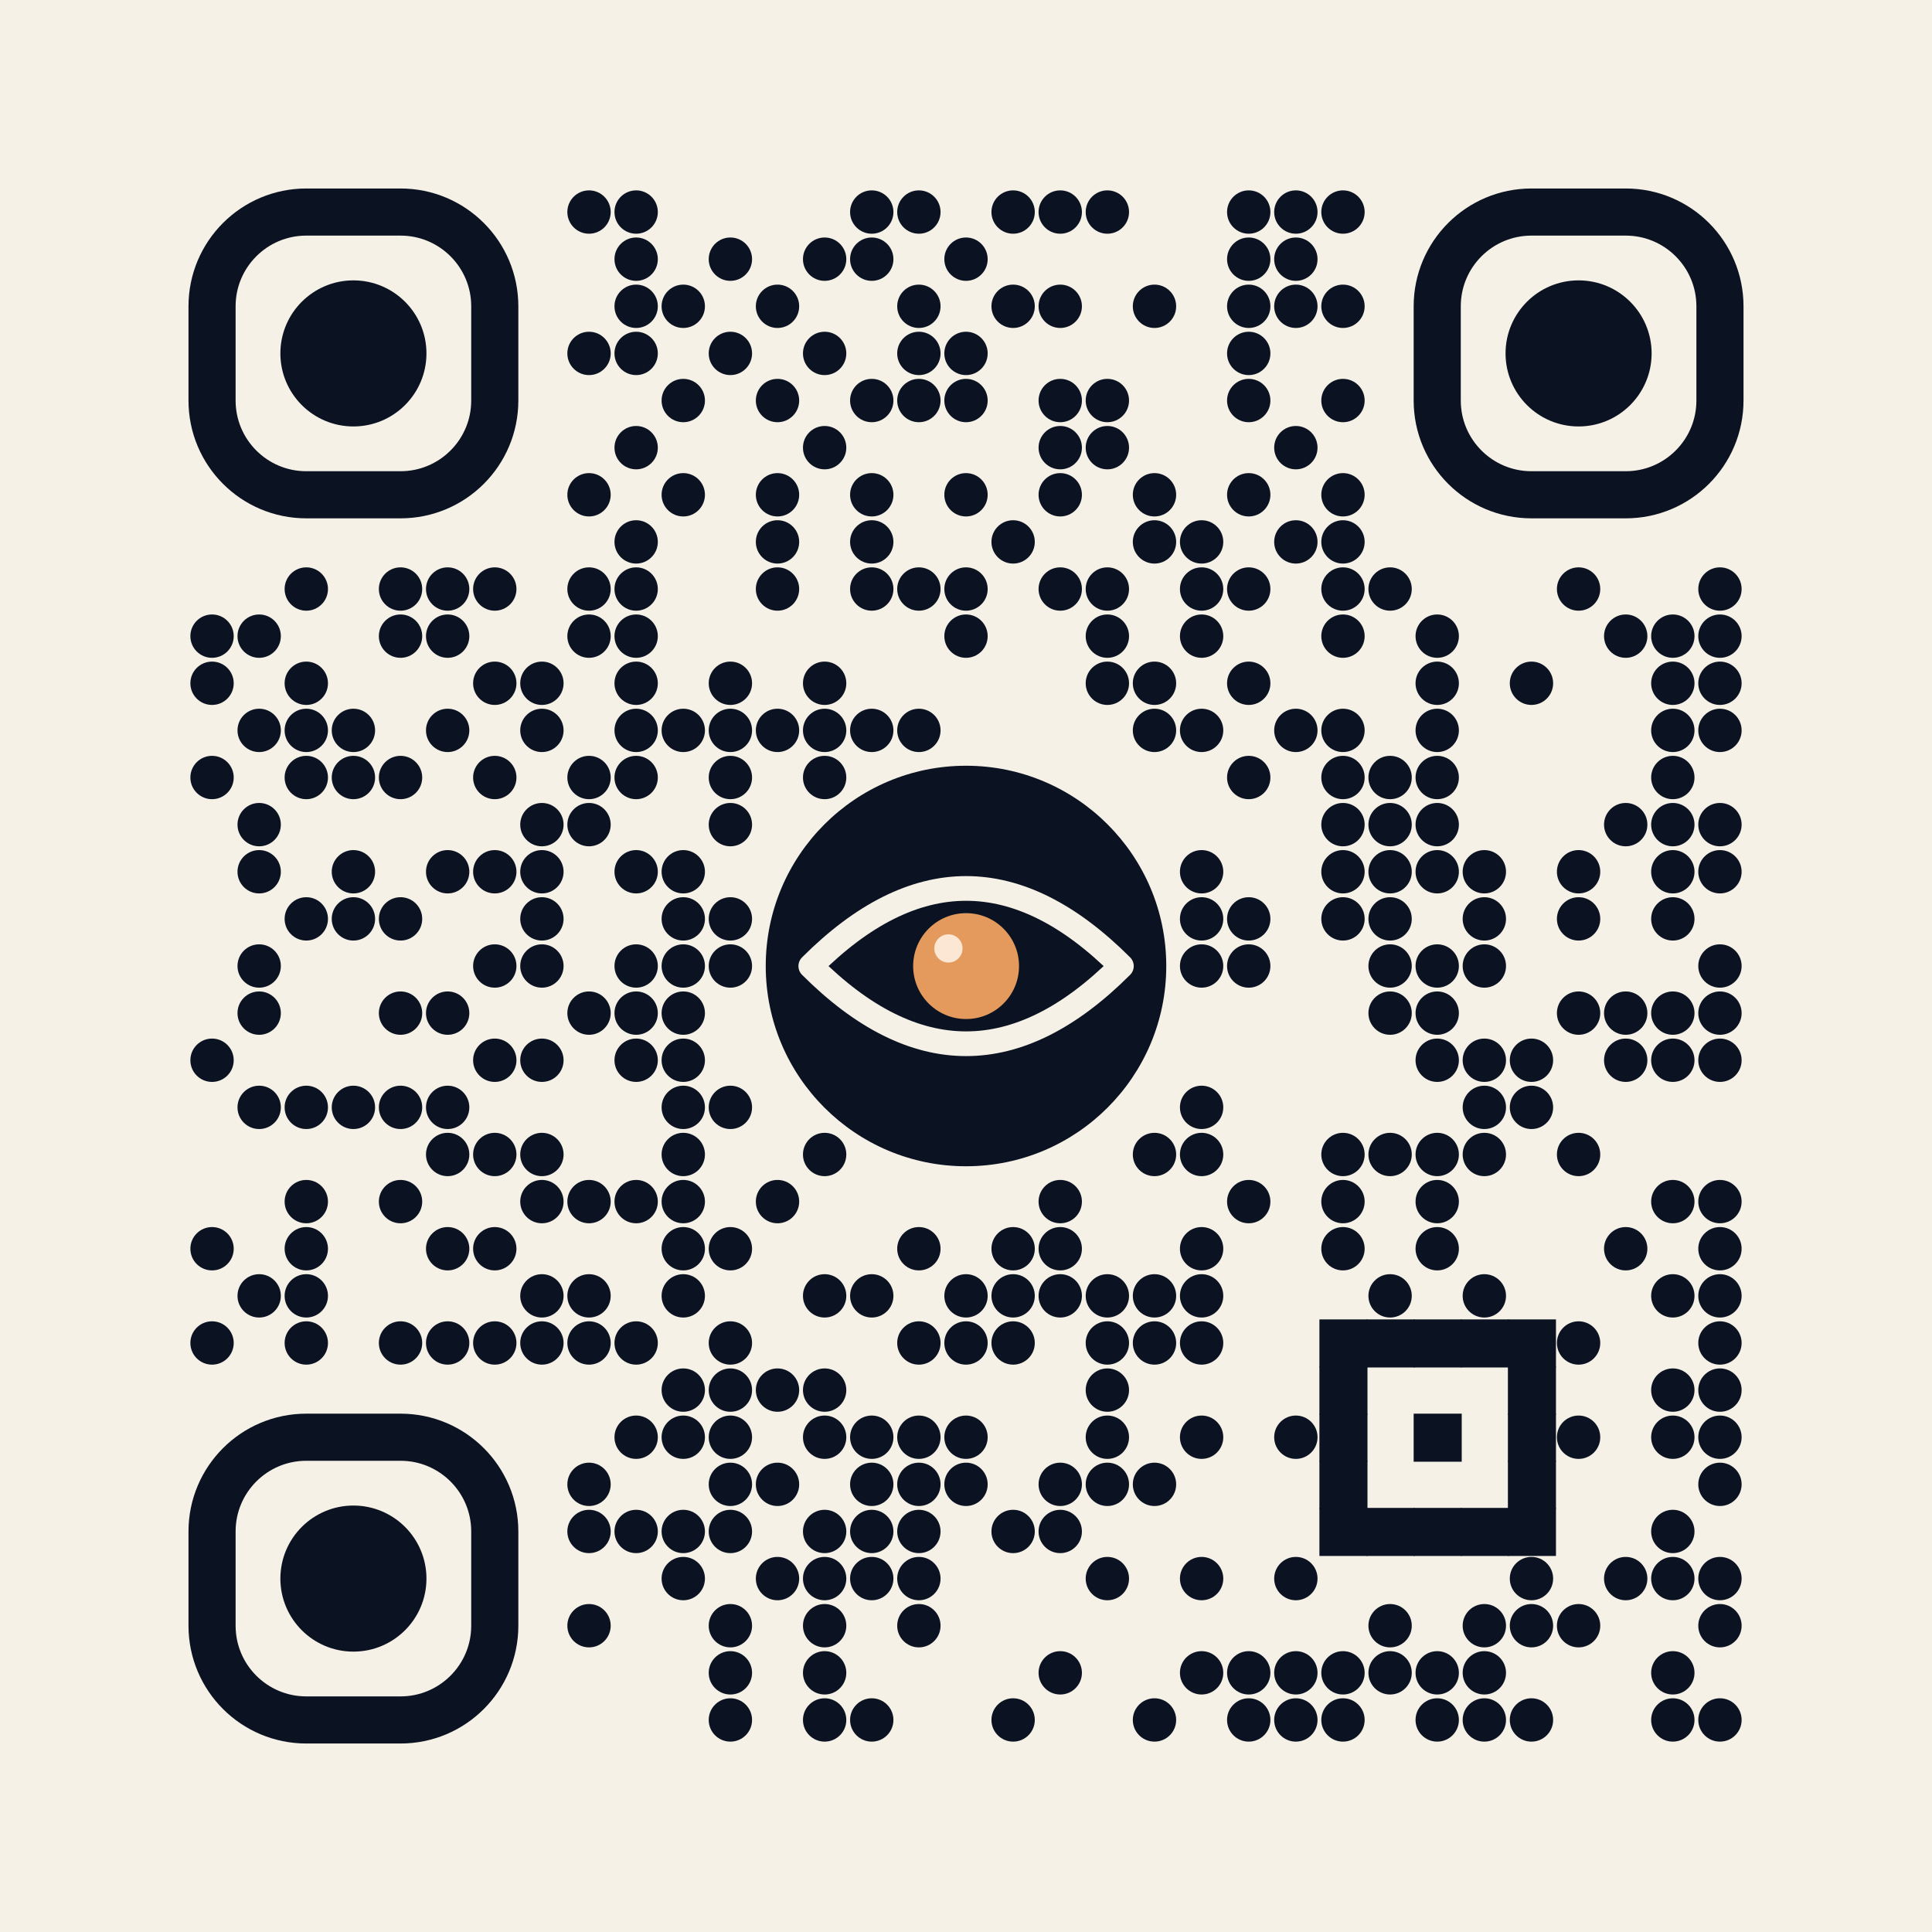
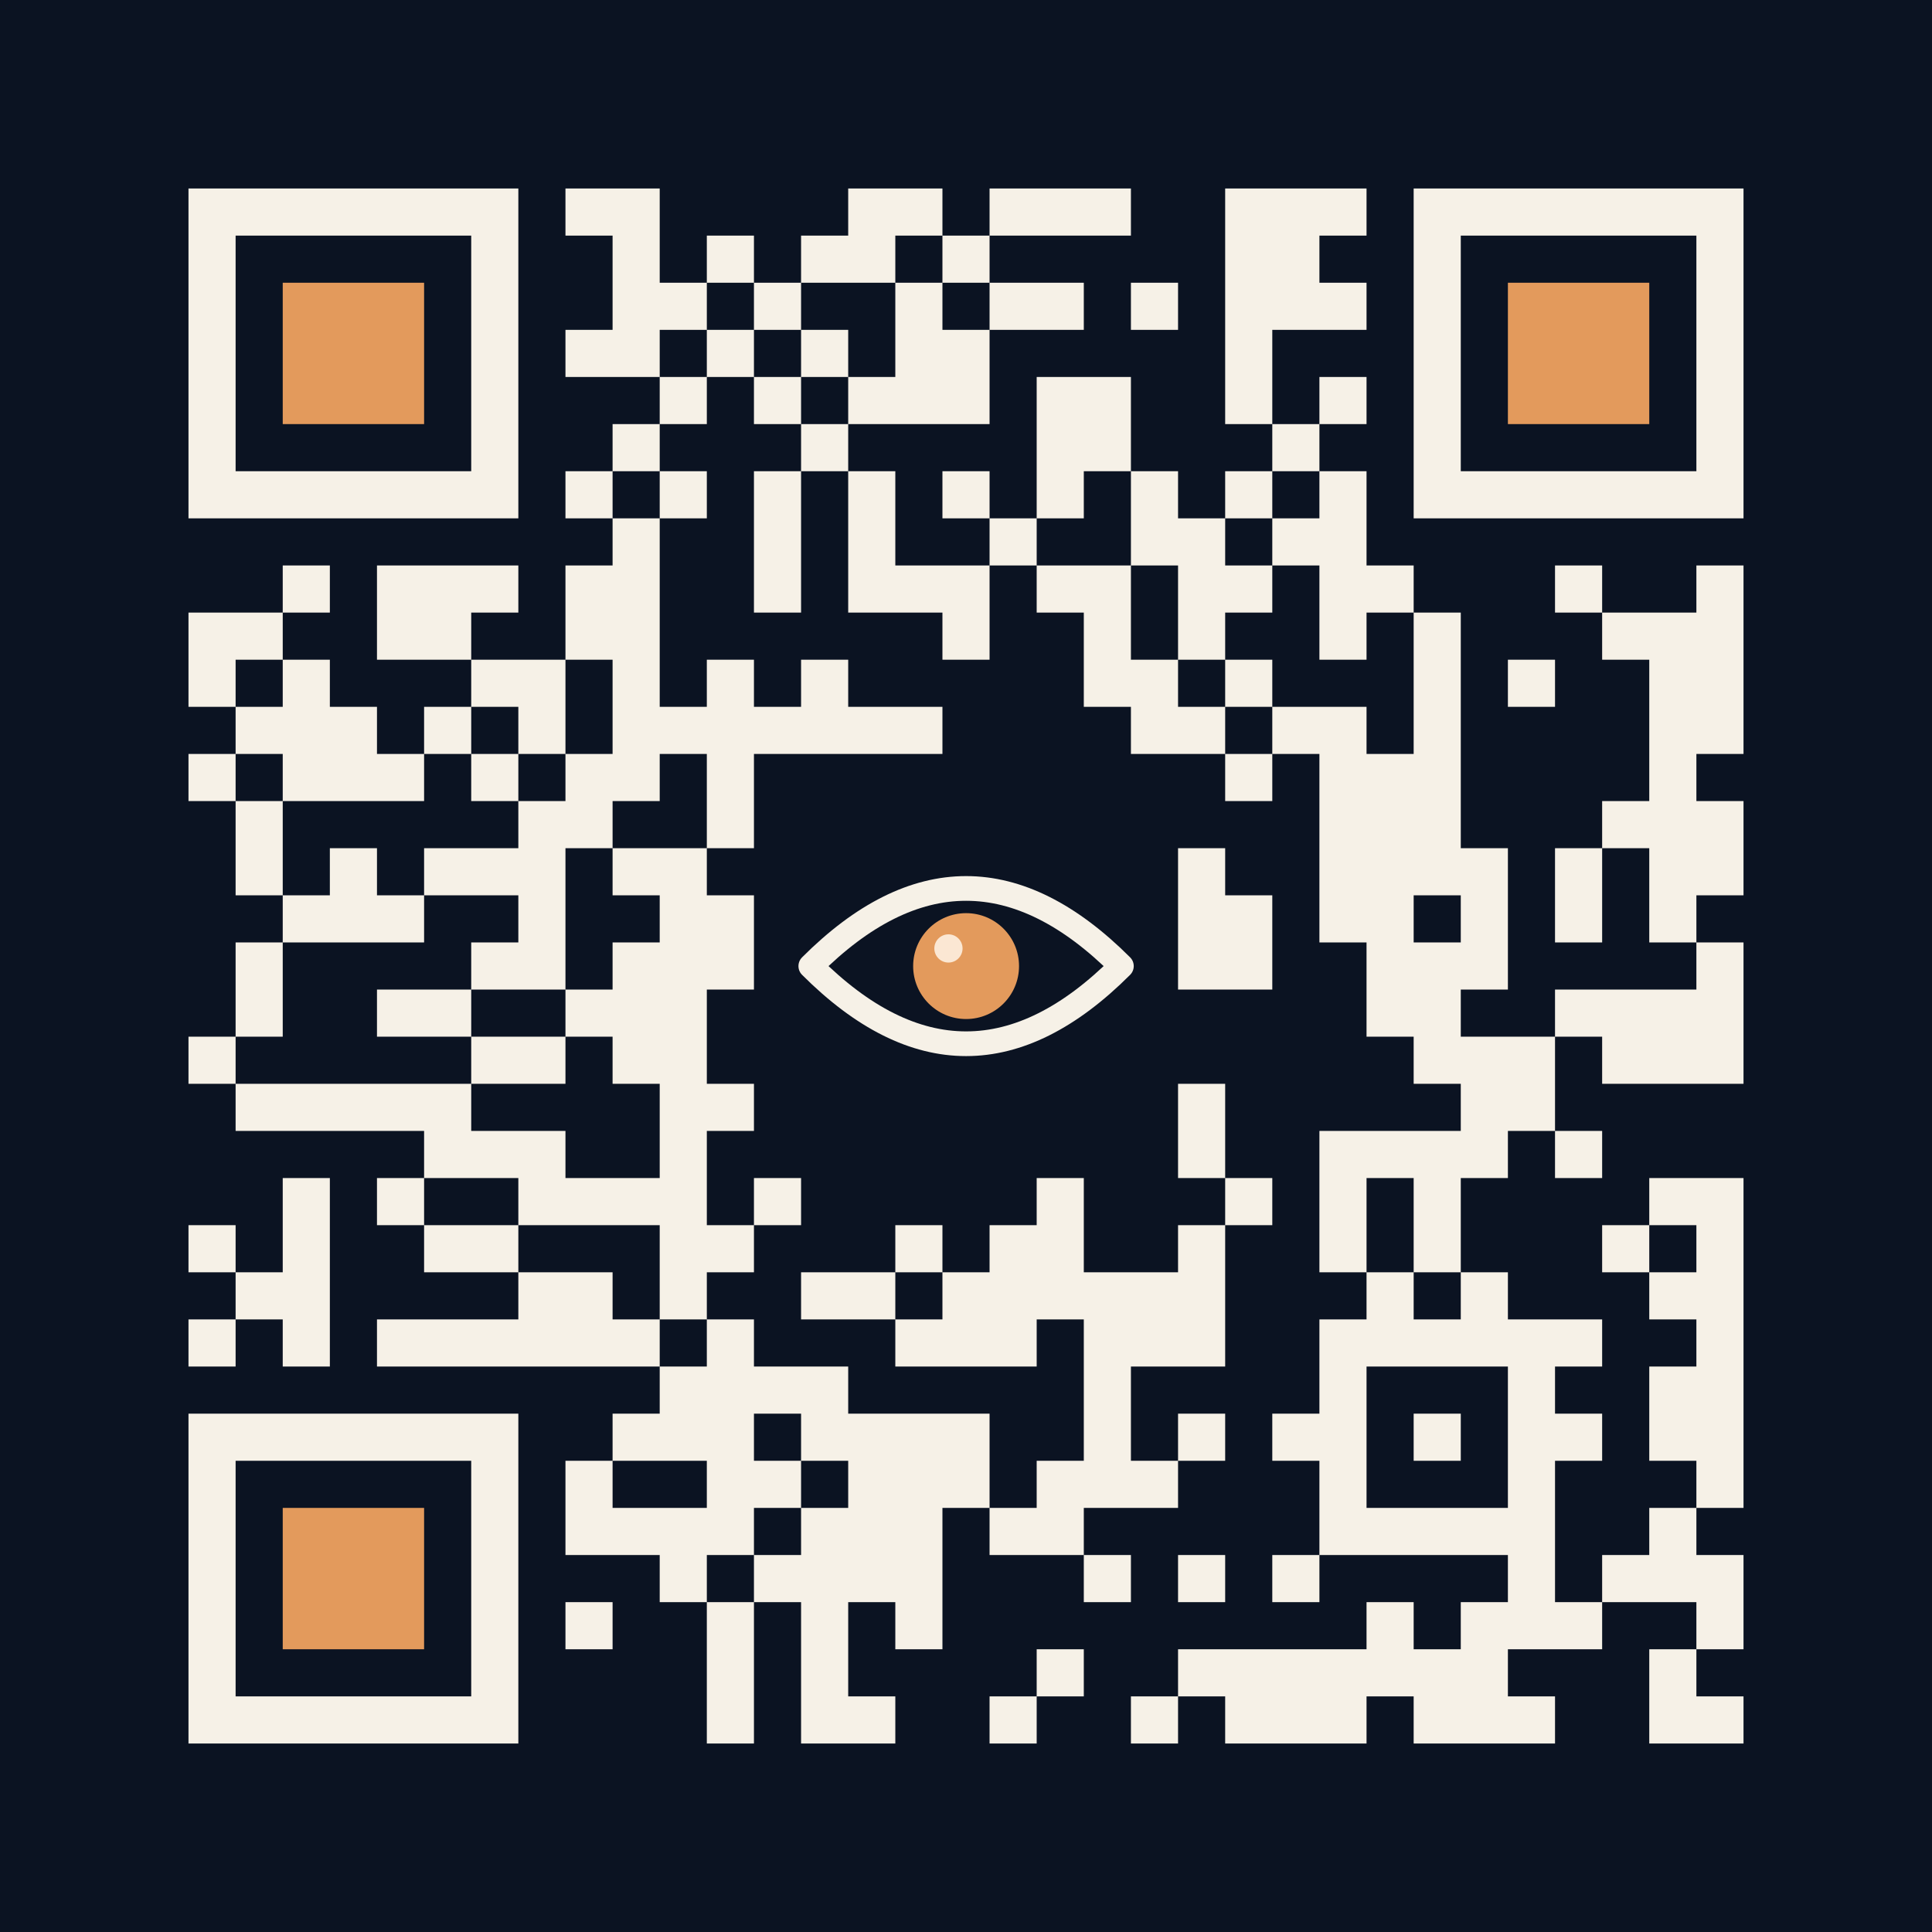
<svg xmlns="http://www.w3.org/2000/svg" viewBox="0 0 41 41" shape-rendering="geometricPrecision">
-   <rect width="41" height="41" fill="#f6f1e7" />
+   <rect width="41" height="41" fill="#0b1322" />
  <g transform="translate(4,4)">
-     <circle cx="8.5" cy="0.5" r="0.46" fill="#0b1322" />
-     <circle cx="9.5" cy="0.5" r="0.46" fill="#0b1322" />
-     <circle cx="14.5" cy="0.5" r="0.46" fill="#0b1322" />
-     <circle cx="15.5" cy="0.5" r="0.46" fill="#0b1322" />
-     <circle cx="17.5" cy="0.5" r="0.46" fill="#0b1322" />
-     <circle cx="18.5" cy="0.5" r="0.46" fill="#0b1322" />
-     <circle cx="19.5" cy="0.5" r="0.46" fill="#0b1322" />
-     <circle cx="22.5" cy="0.5" r="0.46" fill="#0b1322" />
-     <circle cx="23.5" cy="0.5" r="0.46" fill="#0b1322" />
-     <circle cx="24.5" cy="0.5" r="0.46" fill="#0b1322" />
-     <circle cx="9.5" cy="1.5" r="0.46" fill="#0b1322" />
-     <circle cx="11.5" cy="1.5" r="0.46" fill="#0b1322" />
-     <circle cx="13.5" cy="1.5" r="0.46" fill="#0b1322" />
-     <circle cx="14.5" cy="1.5" r="0.46" fill="#0b1322" />
-     <circle cx="16.5" cy="1.5" r="0.46" fill="#0b1322" />
-     <circle cx="22.5" cy="1.5" r="0.46" fill="#0b1322" />
-     <circle cx="23.5" cy="1.5" r="0.46" fill="#0b1322" />
-     <circle cx="9.5" cy="2.5" r="0.46" fill="#0b1322" />
-     <circle cx="10.5" cy="2.5" r="0.46" fill="#0b1322" />
-     <circle cx="12.5" cy="2.5" r="0.46" fill="#0b1322" />
-     <circle cx="15.5" cy="2.5" r="0.46" fill="#0b1322" />
-     <circle cx="17.5" cy="2.5" r="0.46" fill="#0b1322" />
-     <circle cx="18.5" cy="2.5" r="0.46" fill="#0b1322" />
-     <circle cx="20.5" cy="2.5" r="0.46" fill="#0b1322" />
-     <circle cx="22.5" cy="2.5" r="0.46" fill="#0b1322" />
-     <circle cx="23.5" cy="2.5" r="0.46" fill="#0b1322" />
-     <circle cx="24.5" cy="2.5" r="0.46" fill="#0b1322" />
-     <circle cx="8.5" cy="3.5" r="0.46" fill="#0b1322" />
-     <circle cx="9.5" cy="3.5" r="0.46" fill="#0b1322" />
-     <circle cx="11.5" cy="3.5" r="0.46" fill="#0b1322" />
-     <circle cx="13.5" cy="3.5" r="0.46" fill="#0b1322" />
-     <circle cx="15.5" cy="3.5" r="0.46" fill="#0b1322" />
-     <circle cx="16.5" cy="3.5" r="0.46" fill="#0b1322" />
-     <circle cx="22.5" cy="3.5" r="0.46" fill="#0b1322" />
-     <circle cx="10.5" cy="4.5" r="0.46" fill="#0b1322" />
-     <circle cx="12.5" cy="4.5" r="0.46" fill="#0b1322" />
-     <circle cx="14.5" cy="4.5" r="0.46" fill="#0b1322" />
-     <circle cx="15.5" cy="4.5" r="0.46" fill="#0b1322" />
-     <circle cx="16.5" cy="4.5" r="0.46" fill="#0b1322" />
-     <circle cx="18.5" cy="4.5" r="0.46" fill="#0b1322" />
-     <circle cx="19.5" cy="4.5" r="0.46" fill="#0b1322" />
-     <circle cx="22.5" cy="4.5" r="0.46" fill="#0b1322" />
-     <circle cx="24.5" cy="4.5" r="0.46" fill="#0b1322" />
-     <circle cx="9.5" cy="5.5" r="0.46" fill="#0b1322" />
-     <circle cx="13.5" cy="5.5" r="0.46" fill="#0b1322" />
-     <circle cx="18.5" cy="5.5" r="0.46" fill="#0b1322" />
-     <circle cx="19.5" cy="5.5" r="0.46" fill="#0b1322" />
-     <circle cx="23.5" cy="5.5" r="0.46" fill="#0b1322" />
-     <circle cx="8.5" cy="6.5" r="0.46" fill="#0b1322" />
-     <circle cx="10.5" cy="6.5" r="0.46" fill="#0b1322" />
-     <circle cx="12.5" cy="6.5" r="0.46" fill="#0b1322" />
-     <circle cx="14.5" cy="6.5" r="0.46" fill="#0b1322" />
-     <circle cx="16.5" cy="6.5" r="0.46" fill="#0b1322" />
-     <circle cx="18.5" cy="6.5" r="0.46" fill="#0b1322" />
-     <circle cx="20.5" cy="6.5" r="0.46" fill="#0b1322" />
-     <circle cx="22.5" cy="6.5" r="0.46" fill="#0b1322" />
-     <circle cx="24.5" cy="6.5" r="0.46" fill="#0b1322" />
-     <circle cx="9.5" cy="7.5" r="0.46" fill="#0b1322" />
-     <circle cx="12.5" cy="7.5" r="0.46" fill="#0b1322" />
-     <circle cx="14.5" cy="7.5" r="0.46" fill="#0b1322" />
-     <circle cx="17.5" cy="7.5" r="0.46" fill="#0b1322" />
-     <circle cx="20.5" cy="7.5" r="0.46" fill="#0b1322" />
-     <circle cx="21.5" cy="7.5" r="0.46" fill="#0b1322" />
-     <circle cx="23.5" cy="7.5" r="0.46" fill="#0b1322" />
-     <circle cx="24.5" cy="7.5" r="0.46" fill="#0b1322" />
-     <circle cx="2.5" cy="8.5" r="0.46" fill="#0b1322" />
-     <circle cx="4.5" cy="8.5" r="0.46" fill="#0b1322" />
-     <circle cx="5.5" cy="8.5" r="0.46" fill="#0b1322" />
-     <circle cx="6.5" cy="8.5" r="0.46" fill="#0b1322" />
-     <circle cx="8.5" cy="8.5" r="0.46" fill="#0b1322" />
-     <circle cx="9.5" cy="8.5" r="0.46" fill="#0b1322" />
-     <circle cx="12.5" cy="8.5" r="0.46" fill="#0b1322" />
-     <circle cx="14.5" cy="8.5" r="0.46" fill="#0b1322" />
-     <circle cx="15.5" cy="8.5" r="0.46" fill="#0b1322" />
-     <circle cx="16.5" cy="8.5" r="0.46" fill="#0b1322" />
-     <circle cx="18.5" cy="8.5" r="0.46" fill="#0b1322" />
-     <circle cx="19.5" cy="8.5" r="0.46" fill="#0b1322" />
-     <circle cx="21.5" cy="8.5" r="0.46" fill="#0b1322" />
-     <circle cx="22.5" cy="8.5" r="0.46" fill="#0b1322" />
-     <circle cx="24.5" cy="8.5" r="0.46" fill="#0b1322" />
-     <circle cx="25.5" cy="8.5" r="0.46" fill="#0b1322" />
-     <circle cx="29.5" cy="8.5" r="0.46" fill="#0b1322" />
-     <circle cx="32.5" cy="8.5" r="0.46" fill="#0b1322" />
-     <circle cx="0.5" cy="9.5" r="0.46" fill="#0b1322" />
-     <circle cx="1.5" cy="9.5" r="0.46" fill="#0b1322" />
-     <circle cx="4.5" cy="9.5" r="0.46" fill="#0b1322" />
-     <circle cx="5.5" cy="9.5" r="0.46" fill="#0b1322" />
-     <circle cx="8.5" cy="9.5" r="0.46" fill="#0b1322" />
-     <circle cx="9.5" cy="9.5" r="0.46" fill="#0b1322" />
-     <circle cx="16.5" cy="9.5" r="0.46" fill="#0b1322" />
-     <circle cx="19.5" cy="9.5" r="0.46" fill="#0b1322" />
-     <circle cx="21.5" cy="9.5" r="0.46" fill="#0b1322" />
-     <circle cx="24.5" cy="9.5" r="0.46" fill="#0b1322" />
-     <circle cx="26.5" cy="9.5" r="0.46" fill="#0b1322" />
-     <circle cx="30.5" cy="9.5" r="0.46" fill="#0b1322" />
-     <circle cx="31.5" cy="9.5" r="0.46" fill="#0b1322" />
-     <circle cx="32.5" cy="9.5" r="0.46" fill="#0b1322" />
-     <circle cx="0.5" cy="10.5" r="0.46" fill="#0b1322" />
-     <circle cx="2.5" cy="10.5" r="0.46" fill="#0b1322" />
-     <circle cx="6.5" cy="10.5" r="0.46" fill="#0b1322" />
-     <circle cx="7.5" cy="10.5" r="0.46" fill="#0b1322" />
-     <circle cx="9.5" cy="10.5" r="0.46" fill="#0b1322" />
-     <circle cx="11.5" cy="10.5" r="0.46" fill="#0b1322" />
-     <circle cx="13.5" cy="10.5" r="0.46" fill="#0b1322" />
-     <circle cx="19.5" cy="10.5" r="0.46" fill="#0b1322" />
-     <circle cx="20.5" cy="10.5" r="0.46" fill="#0b1322" />
-     <circle cx="22.5" cy="10.5" r="0.46" fill="#0b1322" />
-     <circle cx="26.5" cy="10.5" r="0.46" fill="#0b1322" />
-     <circle cx="28.5" cy="10.5" r="0.46" fill="#0b1322" />
-     <circle cx="31.5" cy="10.5" r="0.46" fill="#0b1322" />
-     <circle cx="32.5" cy="10.5" r="0.46" fill="#0b1322" />
-     <circle cx="1.5" cy="11.5" r="0.46" fill="#0b1322" />
-     <circle cx="2.5" cy="11.5" r="0.46" fill="#0b1322" />
-     <circle cx="3.5" cy="11.5" r="0.46" fill="#0b1322" />
-     <circle cx="5.5" cy="11.5" r="0.46" fill="#0b1322" />
-     <circle cx="7.5" cy="11.5" r="0.46" fill="#0b1322" />
-     <circle cx="9.5" cy="11.5" r="0.46" fill="#0b1322" />
-     <circle cx="10.5" cy="11.5" r="0.46" fill="#0b1322" />
-     <circle cx="11.5" cy="11.5" r="0.46" fill="#0b1322" />
-     <circle cx="12.5" cy="11.5" r="0.46" fill="#0b1322" />
-     <circle cx="13.5" cy="11.5" r="0.46" fill="#0b1322" />
-     <circle cx="14.5" cy="11.5" r="0.46" fill="#0b1322" />
-     <circle cx="15.5" cy="11.5" r="0.46" fill="#0b1322" />
-     <circle cx="20.5" cy="11.5" r="0.46" fill="#0b1322" />
-     <circle cx="21.5" cy="11.5" r="0.46" fill="#0b1322" />
-     <circle cx="23.5" cy="11.5" r="0.46" fill="#0b1322" />
-     <circle cx="24.5" cy="11.5" r="0.46" fill="#0b1322" />
-     <circle cx="26.5" cy="11.5" r="0.46" fill="#0b1322" />
-     <circle cx="31.5" cy="11.5" r="0.46" fill="#0b1322" />
-     <circle cx="32.5" cy="11.5" r="0.46" fill="#0b1322" />
-     <circle cx="0.5" cy="12.5" r="0.46" fill="#0b1322" />
-     <circle cx="2.5" cy="12.5" r="0.46" fill="#0b1322" />
-     <circle cx="3.5" cy="12.5" r="0.46" fill="#0b1322" />
-     <circle cx="4.5" cy="12.5" r="0.46" fill="#0b1322" />
-     <circle cx="6.5" cy="12.5" r="0.46" fill="#0b1322" />
-     <circle cx="8.5" cy="12.5" r="0.46" fill="#0b1322" />
-     <circle cx="9.5" cy="12.5" r="0.46" fill="#0b1322" />
-     <circle cx="11.5" cy="12.5" r="0.46" fill="#0b1322" />
-     <circle cx="13.5" cy="12.5" r="0.46" fill="#0b1322" />
-     <circle cx="22.5" cy="12.5" r="0.46" fill="#0b1322" />
-     <circle cx="24.5" cy="12.5" r="0.46" fill="#0b1322" />
-     <circle cx="25.5" cy="12.5" r="0.46" fill="#0b1322" />
-     <circle cx="26.5" cy="12.5" r="0.46" fill="#0b1322" />
-     <circle cx="31.5" cy="12.5" r="0.46" fill="#0b1322" />
-     <circle cx="1.5" cy="13.5" r="0.46" fill="#0b1322" />
-     <circle cx="7.5" cy="13.5" r="0.46" fill="#0b1322" />
-     <circle cx="8.5" cy="13.5" r="0.46" fill="#0b1322" />
-     <circle cx="11.5" cy="13.5" r="0.46" fill="#0b1322" />
-     <circle cx="24.5" cy="13.5" r="0.46" fill="#0b1322" />
-     <circle cx="25.5" cy="13.5" r="0.46" fill="#0b1322" />
-     <circle cx="26.5" cy="13.5" r="0.46" fill="#0b1322" />
-     <circle cx="30.5" cy="13.5" r="0.46" fill="#0b1322" />
-     <circle cx="31.5" cy="13.5" r="0.46" fill="#0b1322" />
-     <circle cx="32.5" cy="13.5" r="0.46" fill="#0b1322" />
-     <circle cx="1.5" cy="14.5" r="0.46" fill="#0b1322" />
-     <circle cx="3.5" cy="14.5" r="0.46" fill="#0b1322" />
-     <circle cx="5.5" cy="14.5" r="0.46" fill="#0b1322" />
-     <circle cx="6.5" cy="14.5" r="0.46" fill="#0b1322" />
-     <circle cx="7.5" cy="14.5" r="0.46" fill="#0b1322" />
-     <circle cx="9.5" cy="14.5" r="0.46" fill="#0b1322" />
-     <circle cx="10.5" cy="14.5" r="0.46" fill="#0b1322" />
-     <circle cx="21.5" cy="14.5" r="0.46" fill="#0b1322" />
-     <circle cx="24.5" cy="14.5" r="0.46" fill="#0b1322" />
-     <circle cx="25.5" cy="14.5" r="0.46" fill="#0b1322" />
-     <circle cx="26.5" cy="14.5" r="0.46" fill="#0b1322" />
-     <circle cx="27.5" cy="14.5" r="0.46" fill="#0b1322" />
-     <circle cx="29.5" cy="14.5" r="0.46" fill="#0b1322" />
-     <circle cx="31.5" cy="14.5" r="0.46" fill="#0b1322" />
-     <circle cx="32.5" cy="14.5" r="0.46" fill="#0b1322" />
-     <circle cx="2.5" cy="15.5" r="0.46" fill="#0b1322" />
-     <circle cx="3.5" cy="15.5" r="0.46" fill="#0b1322" />
-     <circle cx="4.5" cy="15.5" r="0.46" fill="#0b1322" />
-     <circle cx="7.5" cy="15.5" r="0.46" fill="#0b1322" />
-     <circle cx="10.5" cy="15.5" r="0.46" fill="#0b1322" />
-     <circle cx="11.5" cy="15.5" r="0.46" fill="#0b1322" />
-     <circle cx="21.5" cy="15.5" r="0.46" fill="#0b1322" />
-     <circle cx="22.5" cy="15.5" r="0.46" fill="#0b1322" />
-     <circle cx="24.5" cy="15.5" r="0.46" fill="#0b1322" />
-     <circle cx="25.5" cy="15.5" r="0.46" fill="#0b1322" />
-     <circle cx="27.5" cy="15.5" r="0.46" fill="#0b1322" />
-     <circle cx="29.5" cy="15.5" r="0.46" fill="#0b1322" />
-     <circle cx="31.5" cy="15.5" r="0.46" fill="#0b1322" />
-     <circle cx="1.5" cy="16.5" r="0.46" fill="#0b1322" />
-     <circle cx="6.5" cy="16.5" r="0.46" fill="#0b1322" />
-     <circle cx="7.5" cy="16.5" r="0.46" fill="#0b1322" />
-     <circle cx="9.5" cy="16.5" r="0.46" fill="#0b1322" />
-     <circle cx="10.5" cy="16.5" r="0.46" fill="#0b1322" />
-     <circle cx="11.5" cy="16.5" r="0.46" fill="#0b1322" />
-     <circle cx="21.5" cy="16.5" r="0.46" fill="#0b1322" />
-     <circle cx="22.5" cy="16.5" r="0.46" fill="#0b1322" />
-     <circle cx="25.5" cy="16.5" r="0.46" fill="#0b1322" />
-     <circle cx="26.5" cy="16.5" r="0.46" fill="#0b1322" />
-     <circle cx="27.5" cy="16.5" r="0.46" fill="#0b1322" />
-     <circle cx="32.5" cy="16.5" r="0.46" fill="#0b1322" />
-     <circle cx="1.5" cy="17.5" r="0.46" fill="#0b1322" />
-     <circle cx="4.5" cy="17.5" r="0.46" fill="#0b1322" />
-     <circle cx="5.5" cy="17.5" r="0.46" fill="#0b1322" />
-     <circle cx="8.5" cy="17.5" r="0.46" fill="#0b1322" />
-     <circle cx="9.5" cy="17.5" r="0.46" fill="#0b1322" />
-     <circle cx="10.5" cy="17.5" r="0.46" fill="#0b1322" />
-     <circle cx="25.5" cy="17.5" r="0.46" fill="#0b1322" />
-     <circle cx="26.5" cy="17.5" r="0.46" fill="#0b1322" />
-     <circle cx="29.5" cy="17.5" r="0.46" fill="#0b1322" />
-     <circle cx="30.5" cy="17.5" r="0.46" fill="#0b1322" />
-     <circle cx="31.5" cy="17.5" r="0.46" fill="#0b1322" />
-     <circle cx="32.5" cy="17.5" r="0.46" fill="#0b1322" />
-     <circle cx="0.5" cy="18.5" r="0.46" fill="#0b1322" />
-     <circle cx="6.5" cy="18.5" r="0.46" fill="#0b1322" />
-     <circle cx="7.5" cy="18.5" r="0.46" fill="#0b1322" />
-     <circle cx="9.5" cy="18.5" r="0.46" fill="#0b1322" />
-     <circle cx="10.5" cy="18.5" r="0.46" fill="#0b1322" />
-     <circle cx="26.5" cy="18.5" r="0.46" fill="#0b1322" />
-     <circle cx="27.5" cy="18.5" r="0.46" fill="#0b1322" />
-     <circle cx="28.5" cy="18.5" r="0.46" fill="#0b1322" />
-     <circle cx="30.5" cy="18.5" r="0.46" fill="#0b1322" />
-     <circle cx="31.5" cy="18.5" r="0.46" fill="#0b1322" />
-     <circle cx="32.5" cy="18.5" r="0.46" fill="#0b1322" />
-     <circle cx="1.5" cy="19.5" r="0.46" fill="#0b1322" />
-     <circle cx="2.5" cy="19.5" r="0.46" fill="#0b1322" />
-     <circle cx="3.5" cy="19.5" r="0.46" fill="#0b1322" />
-     <circle cx="4.5" cy="19.5" r="0.46" fill="#0b1322" />
-     <circle cx="5.5" cy="19.5" r="0.46" fill="#0b1322" />
-     <circle cx="10.5" cy="19.5" r="0.46" fill="#0b1322" />
-     <circle cx="11.5" cy="19.5" r="0.46" fill="#0b1322" />
-     <circle cx="21.5" cy="19.5" r="0.46" fill="#0b1322" />
-     <circle cx="27.5" cy="19.5" r="0.46" fill="#0b1322" />
-     <circle cx="28.5" cy="19.5" r="0.46" fill="#0b1322" />
-     <circle cx="5.5" cy="20.5" r="0.46" fill="#0b1322" />
-     <circle cx="6.5" cy="20.5" r="0.46" fill="#0b1322" />
-     <circle cx="7.5" cy="20.5" r="0.46" fill="#0b1322" />
-     <circle cx="10.5" cy="20.5" r="0.46" fill="#0b1322" />
-     <circle cx="13.5" cy="20.5" r="0.46" fill="#0b1322" />
-     <circle cx="20.5" cy="20.5" r="0.46" fill="#0b1322" />
-     <circle cx="21.5" cy="20.5" r="0.46" fill="#0b1322" />
-     <circle cx="24.5" cy="20.5" r="0.46" fill="#0b1322" />
-     <circle cx="25.5" cy="20.5" r="0.46" fill="#0b1322" />
-     <circle cx="26.5" cy="20.5" r="0.46" fill="#0b1322" />
-     <circle cx="27.5" cy="20.5" r="0.46" fill="#0b1322" />
-     <circle cx="29.5" cy="20.5" r="0.46" fill="#0b1322" />
-     <circle cx="2.5" cy="21.5" r="0.46" fill="#0b1322" />
-     <circle cx="4.5" cy="21.5" r="0.46" fill="#0b1322" />
-     <circle cx="7.5" cy="21.5" r="0.46" fill="#0b1322" />
-     <circle cx="8.5" cy="21.5" r="0.46" fill="#0b1322" />
-     <circle cx="9.5" cy="21.5" r="0.46" fill="#0b1322" />
-     <circle cx="10.5" cy="21.5" r="0.46" fill="#0b1322" />
-     <circle cx="12.5" cy="21.5" r="0.46" fill="#0b1322" />
-     <circle cx="18.5" cy="21.5" r="0.46" fill="#0b1322" />
-     <circle cx="22.5" cy="21.5" r="0.46" fill="#0b1322" />
-     <circle cx="24.5" cy="21.5" r="0.46" fill="#0b1322" />
-     <circle cx="26.5" cy="21.5" r="0.46" fill="#0b1322" />
-     <circle cx="31.5" cy="21.5" r="0.46" fill="#0b1322" />
-     <circle cx="32.5" cy="21.5" r="0.46" fill="#0b1322" />
-     <circle cx="0.5" cy="22.5" r="0.46" fill="#0b1322" />
-     <circle cx="2.5" cy="22.5" r="0.46" fill="#0b1322" />
-     <circle cx="5.5" cy="22.5" r="0.46" fill="#0b1322" />
-     <circle cx="6.5" cy="22.5" r="0.46" fill="#0b1322" />
-     <circle cx="10.5" cy="22.5" r="0.46" fill="#0b1322" />
-     <circle cx="11.5" cy="22.5" r="0.46" fill="#0b1322" />
-     <circle cx="15.5" cy="22.5" r="0.46" fill="#0b1322" />
-     <circle cx="17.5" cy="22.5" r="0.46" fill="#0b1322" />
-     <circle cx="18.5" cy="22.5" r="0.46" fill="#0b1322" />
-     <circle cx="21.5" cy="22.5" r="0.46" fill="#0b1322" />
-     <circle cx="24.5" cy="22.5" r="0.46" fill="#0b1322" />
-     <circle cx="26.5" cy="22.5" r="0.46" fill="#0b1322" />
-     <circle cx="30.5" cy="22.5" r="0.46" fill="#0b1322" />
-     <circle cx="32.5" cy="22.5" r="0.46" fill="#0b1322" />
-     <circle cx="1.5" cy="23.5" r="0.46" fill="#0b1322" />
-     <circle cx="2.5" cy="23.5" r="0.46" fill="#0b1322" />
-     <circle cx="7.5" cy="23.5" r="0.46" fill="#0b1322" />
-     <circle cx="8.5" cy="23.5" r="0.46" fill="#0b1322" />
-     <circle cx="10.5" cy="23.5" r="0.46" fill="#0b1322" />
-     <circle cx="13.5" cy="23.5" r="0.46" fill="#0b1322" />
-     <circle cx="14.5" cy="23.5" r="0.46" fill="#0b1322" />
-     <circle cx="16.5" cy="23.5" r="0.46" fill="#0b1322" />
-     <circle cx="17.5" cy="23.5" r="0.46" fill="#0b1322" />
-     <circle cx="18.5" cy="23.5" r="0.46" fill="#0b1322" />
-     <circle cx="19.5" cy="23.5" r="0.46" fill="#0b1322" />
-     <circle cx="20.5" cy="23.5" r="0.46" fill="#0b1322" />
-     <circle cx="21.5" cy="23.5" r="0.46" fill="#0b1322" />
-     <circle cx="25.5" cy="23.5" r="0.46" fill="#0b1322" />
-     <circle cx="27.5" cy="23.5" r="0.46" fill="#0b1322" />
-     <circle cx="31.5" cy="23.5" r="0.46" fill="#0b1322" />
-     <circle cx="32.5" cy="23.5" r="0.46" fill="#0b1322" />
-     <circle cx="0.5" cy="24.5" r="0.46" fill="#0b1322" />
-     <circle cx="2.5" cy="24.5" r="0.46" fill="#0b1322" />
-     <circle cx="4.5" cy="24.5" r="0.46" fill="#0b1322" />
-     <circle cx="5.5" cy="24.5" r="0.46" fill="#0b1322" />
-     <circle cx="6.5" cy="24.5" r="0.46" fill="#0b1322" />
-     <circle cx="7.5" cy="24.5" r="0.46" fill="#0b1322" />
-     <circle cx="8.5" cy="24.5" r="0.46" fill="#0b1322" />
-     <circle cx="9.5" cy="24.5" r="0.46" fill="#0b1322" />
-     <circle cx="11.5" cy="24.5" r="0.46" fill="#0b1322" />
-     <circle cx="15.5" cy="24.5" r="0.46" fill="#0b1322" />
-     <circle cx="16.5" cy="24.5" r="0.46" fill="#0b1322" />
-     <circle cx="17.5" cy="24.5" r="0.46" fill="#0b1322" />
-     <circle cx="19.5" cy="24.5" r="0.46" fill="#0b1322" />
-     <circle cx="20.5" cy="24.5" r="0.46" fill="#0b1322" />
-     <circle cx="21.5" cy="24.5" r="0.46" fill="#0b1322" />
-     <rect x="24" y="24" width="1.02" height="1.02" fill="#0b1322" />
-     <rect x="25" y="24" width="1.02" height="1.02" fill="#0b1322" />
-     <rect x="26" y="24" width="1.02" height="1.02" fill="#0b1322" />
-     <rect x="27" y="24" width="1.02" height="1.02" fill="#0b1322" />
-     <rect x="28" y="24" width="1.02" height="1.02" fill="#0b1322" />
-     <circle cx="29.5" cy="24.5" r="0.46" fill="#0b1322" />
-     <circle cx="32.5" cy="24.5" r="0.46" fill="#0b1322" />
-     <circle cx="10.5" cy="25.5" r="0.46" fill="#0b1322" />
-     <circle cx="11.5" cy="25.5" r="0.46" fill="#0b1322" />
-     <circle cx="12.5" cy="25.5" r="0.46" fill="#0b1322" />
-     <circle cx="13.5" cy="25.5" r="0.46" fill="#0b1322" />
-     <circle cx="19.5" cy="25.5" r="0.46" fill="#0b1322" />
-     <rect x="24" y="25" width="1.02" height="1.02" fill="#0b1322" />
-     <rect x="28" y="25" width="1.02" height="1.02" fill="#0b1322" />
-     <circle cx="31.5" cy="25.5" r="0.46" fill="#0b1322" />
-     <circle cx="32.5" cy="25.5" r="0.46" fill="#0b1322" />
-     <circle cx="9.5" cy="26.5" r="0.46" fill="#0b1322" />
-     <circle cx="10.5" cy="26.5" r="0.46" fill="#0b1322" />
-     <circle cx="11.5" cy="26.5" r="0.46" fill="#0b1322" />
-     <circle cx="13.5" cy="26.5" r="0.46" fill="#0b1322" />
-     <circle cx="14.5" cy="26.5" r="0.46" fill="#0b1322" />
-     <circle cx="15.5" cy="26.5" r="0.46" fill="#0b1322" />
-     <circle cx="16.5" cy="26.5" r="0.46" fill="#0b1322" />
-     <circle cx="19.5" cy="26.5" r="0.46" fill="#0b1322" />
-     <circle cx="21.5" cy="26.5" r="0.46" fill="#0b1322" />
-     <circle cx="23.5" cy="26.5" r="0.46" fill="#0b1322" />
-     <rect x="24" y="26" width="1.02" height="1.02" fill="#0b1322" />
-     <rect x="26" y="26" width="1.02" height="1.02" fill="#0b1322" />
-     <rect x="28" y="26" width="1.02" height="1.02" fill="#0b1322" />
-     <circle cx="29.5" cy="26.5" r="0.46" fill="#0b1322" />
-     <circle cx="31.5" cy="26.5" r="0.46" fill="#0b1322" />
-     <circle cx="32.5" cy="26.5" r="0.46" fill="#0b1322" />
-     <circle cx="8.5" cy="27.5" r="0.46" fill="#0b1322" />
-     <circle cx="11.5" cy="27.5" r="0.46" fill="#0b1322" />
-     <circle cx="12.5" cy="27.5" r="0.46" fill="#0b1322" />
-     <circle cx="14.5" cy="27.5" r="0.46" fill="#0b1322" />
-     <circle cx="15.5" cy="27.5" r="0.46" fill="#0b1322" />
-     <circle cx="16.5" cy="27.5" r="0.46" fill="#0b1322" />
-     <circle cx="18.5" cy="27.5" r="0.46" fill="#0b1322" />
-     <circle cx="19.5" cy="27.5" r="0.46" fill="#0b1322" />
-     <circle cx="20.5" cy="27.5" r="0.46" fill="#0b1322" />
-     <rect x="24" y="27" width="1.02" height="1.02" fill="#0b1322" />
-     <rect x="28" y="27" width="1.02" height="1.02" fill="#0b1322" />
-     <circle cx="32.5" cy="27.5" r="0.46" fill="#0b1322" />
-     <circle cx="8.5" cy="28.5" r="0.46" fill="#0b1322" />
-     <circle cx="9.5" cy="28.5" r="0.46" fill="#0b1322" />
-     <circle cx="10.5" cy="28.5" r="0.46" fill="#0b1322" />
-     <circle cx="11.5" cy="28.5" r="0.46" fill="#0b1322" />
-     <circle cx="13.5" cy="28.5" r="0.46" fill="#0b1322" />
-     <circle cx="14.5" cy="28.5" r="0.46" fill="#0b1322" />
-     <circle cx="15.5" cy="28.5" r="0.46" fill="#0b1322" />
-     <circle cx="17.5" cy="28.5" r="0.46" fill="#0b1322" />
-     <circle cx="18.5" cy="28.5" r="0.46" fill="#0b1322" />
-     <rect x="24" y="28" width="1.02" height="1.02" fill="#0b1322" />
-     <rect x="25" y="28" width="1.02" height="1.02" fill="#0b1322" />
-     <rect x="26" y="28" width="1.02" height="1.02" fill="#0b1322" />
-     <rect x="27" y="28" width="1.02" height="1.02" fill="#0b1322" />
-     <rect x="28" y="28" width="1.02" height="1.02" fill="#0b1322" />
-     <circle cx="31.5" cy="28.5" r="0.46" fill="#0b1322" />
-     <circle cx="10.5" cy="29.5" r="0.46" fill="#0b1322" />
-     <circle cx="12.5" cy="29.5" r="0.46" fill="#0b1322" />
-     <circle cx="13.5" cy="29.5" r="0.46" fill="#0b1322" />
-     <circle cx="14.5" cy="29.5" r="0.46" fill="#0b1322" />
-     <circle cx="15.5" cy="29.5" r="0.46" fill="#0b1322" />
-     <circle cx="19.5" cy="29.5" r="0.46" fill="#0b1322" />
-     <circle cx="21.5" cy="29.5" r="0.46" fill="#0b1322" />
-     <circle cx="23.5" cy="29.5" r="0.46" fill="#0b1322" />
-     <circle cx="28.5" cy="29.5" r="0.46" fill="#0b1322" />
-     <circle cx="30.5" cy="29.5" r="0.46" fill="#0b1322" />
-     <circle cx="31.5" cy="29.5" r="0.46" fill="#0b1322" />
-     <circle cx="32.5" cy="29.5" r="0.46" fill="#0b1322" />
-     <circle cx="8.5" cy="30.5" r="0.46" fill="#0b1322" />
-     <circle cx="11.5" cy="30.5" r="0.46" fill="#0b1322" />
-     <circle cx="13.5" cy="30.5" r="0.46" fill="#0b1322" />
-     <circle cx="15.5" cy="30.5" r="0.46" fill="#0b1322" />
-     <circle cx="25.5" cy="30.5" r="0.46" fill="#0b1322" />
-     <circle cx="27.5" cy="30.5" r="0.46" fill="#0b1322" />
-     <circle cx="28.5" cy="30.5" r="0.46" fill="#0b1322" />
-     <circle cx="29.5" cy="30.5" r="0.46" fill="#0b1322" />
-     <circle cx="32.5" cy="30.5" r="0.46" fill="#0b1322" />
-     <circle cx="11.5" cy="31.5" r="0.46" fill="#0b1322" />
-     <circle cx="13.5" cy="31.5" r="0.46" fill="#0b1322" />
-     <circle cx="18.5" cy="31.5" r="0.46" fill="#0b1322" />
-     <circle cx="21.5" cy="31.5" r="0.46" fill="#0b1322" />
-     <circle cx="22.5" cy="31.5" r="0.46" fill="#0b1322" />
-     <circle cx="23.5" cy="31.5" r="0.46" fill="#0b1322" />
-     <circle cx="24.5" cy="31.5" r="0.46" fill="#0b1322" />
-     <circle cx="25.5" cy="31.5" r="0.46" fill="#0b1322" />
-     <circle cx="26.5" cy="31.5" r="0.46" fill="#0b1322" />
-     <circle cx="27.5" cy="31.5" r="0.46" fill="#0b1322" />
-     <circle cx="31.5" cy="31.5" r="0.46" fill="#0b1322" />
-     <circle cx="11.5" cy="32.5" r="0.46" fill="#0b1322" />
-     <circle cx="13.5" cy="32.5" r="0.46" fill="#0b1322" />
-     <circle cx="14.5" cy="32.5" r="0.46" fill="#0b1322" />
-     <circle cx="17.5" cy="32.5" r="0.46" fill="#0b1322" />
-     <circle cx="20.5" cy="32.5" r="0.46" fill="#0b1322" />
-     <circle cx="22.5" cy="32.5" r="0.46" fill="#0b1322" />
-     <circle cx="23.5" cy="32.5" r="0.46" fill="#0b1322" />
-     <circle cx="24.5" cy="32.5" r="0.46" fill="#0b1322" />
-     <circle cx="26.5" cy="32.5" r="0.46" fill="#0b1322" />
-     <circle cx="27.5" cy="32.5" r="0.46" fill="#0b1322" />
-     <circle cx="28.5" cy="32.5" r="0.46" fill="#0b1322" />
-     <circle cx="31.5" cy="32.5" r="0.46" fill="#0b1322" />
-     <circle cx="32.5" cy="32.5" r="0.46" fill="#0b1322" />
-     <rect x="0.5" y="0.5" width="6" height="6" rx="2" fill="none" stroke="#0b1322" stroke-width="1" />
-     <circle cx="3.5" cy="3.5" r="1.55" fill="#0b1322" />
-     <rect x="26.5" y="0.5" width="6" height="6" rx="2" fill="none" stroke="#0b1322" stroke-width="1" />
-     <circle cx="29.5" cy="3.5" r="1.55" fill="#0b1322" />
-     <rect x="0.5" y="26.5" width="6" height="6" rx="2" fill="none" stroke="#0b1322" stroke-width="1" />
-     <circle cx="3.5" cy="29.5" r="1.55" fill="#0b1322" />
-     <circle cx="16.5" cy="16.5" r="4.25" fill="#0b1322" />
+     <path d="M8 0h1v1h-1zM9 0h1v1h-1zM14 0h1v1h-1zM15 0h1v1h-1zM17 0h1v1h-1zM18 0h1v1h-1zM19 0h1v1h-1zM22 0h1v1h-1zM23 0h1v1h-1zM24 0h1v1h-1zM9 1h1v1h-1zM11 1h1v1h-1zM13 1h1v1h-1zM14 1h1v1h-1zM16 1h1v1h-1zM22 1h1v1h-1zM23 1h1v1h-1zM9 2h1v1h-1zM10 2h1v1h-1zM12 2h1v1h-1zM15 2h1v1h-1zM17 2h1v1h-1zM18 2h1v1h-1zM20 2h1v1h-1zM22 2h1v1h-1zM23 2h1v1h-1zM24 2h1v1h-1zM8 3h1v1h-1zM9 3h1v1h-1zM11 3h1v1h-1zM13 3h1v1h-1zM15 3h1v1h-1zM16 3h1v1h-1zM22 3h1v1h-1zM10 4h1v1h-1zM12 4h1v1h-1zM14 4h1v1h-1zM15 4h1v1h-1zM16 4h1v1h-1zM18 4h1v1h-1zM19 4h1v1h-1zM22 4h1v1h-1zM24 4h1v1h-1zM9 5h1v1h-1zM13 5h1v1h-1zM18 5h1v1h-1zM19 5h1v1h-1zM23 5h1v1h-1zM8 6h1v1h-1zM10 6h1v1h-1zM12 6h1v1h-1zM14 6h1v1h-1zM16 6h1v1h-1zM18 6h1v1h-1zM20 6h1v1h-1zM22 6h1v1h-1zM24 6h1v1h-1zM9 7h1v1h-1zM12 7h1v1h-1zM14 7h1v1h-1zM17 7h1v1h-1zM20 7h1v1h-1zM21 7h1v1h-1zM23 7h1v1h-1zM24 7h1v1h-1zM2 8h1v1h-1zM4 8h1v1h-1zM5 8h1v1h-1zM6 8h1v1h-1zM8 8h1v1h-1zM9 8h1v1h-1zM12 8h1v1h-1zM14 8h1v1h-1zM15 8h1v1h-1zM16 8h1v1h-1zM18 8h1v1h-1zM19 8h1v1h-1zM21 8h1v1h-1zM22 8h1v1h-1zM24 8h1v1h-1zM25 8h1v1h-1zM29 8h1v1h-1zM32 8h1v1h-1zM0 9h1v1h-1zM1 9h1v1h-1zM4 9h1v1h-1zM5 9h1v1h-1zM8 9h1v1h-1zM9 9h1v1h-1zM16 9h1v1h-1zM19 9h1v1h-1zM21 9h1v1h-1zM24 9h1v1h-1zM26 9h1v1h-1zM30 9h1v1h-1zM31 9h1v1h-1zM32 9h1v1h-1zM0 10h1v1h-1zM2 10h1v1h-1zM6 10h1v1h-1zM7 10h1v1h-1zM9 10h1v1h-1zM11 10h1v1h-1zM13 10h1v1h-1zM19 10h1v1h-1zM20 10h1v1h-1zM22 10h1v1h-1zM26 10h1v1h-1zM28 10h1v1h-1zM31 10h1v1h-1zM32 10h1v1h-1zM1 11h1v1h-1zM2 11h1v1h-1zM3 11h1v1h-1zM5 11h1v1h-1zM7 11h1v1h-1zM9 11h1v1h-1zM10 11h1v1h-1zM11 11h1v1h-1zM12 11h1v1h-1zM13 11h1v1h-1zM14 11h1v1h-1zM15 11h1v1h-1zM20 11h1v1h-1zM21 11h1v1h-1zM23 11h1v1h-1zM24 11h1v1h-1zM26 11h1v1h-1zM31 11h1v1h-1zM32 11h1v1h-1zM0 12h1v1h-1zM2 12h1v1h-1zM3 12h1v1h-1zM4 12h1v1h-1zM6 12h1v1h-1zM8 12h1v1h-1zM9 12h1v1h-1zM11 12h1v1h-1zM22 12h1v1h-1zM24 12h1v1h-1zM25 12h1v1h-1zM26 12h1v1h-1zM31 12h1v1h-1zM1 13h1v1h-1zM7 13h1v1h-1zM8 13h1v1h-1zM11 13h1v1h-1zM24 13h1v1h-1zM25 13h1v1h-1zM26 13h1v1h-1zM30 13h1v1h-1zM31 13h1v1h-1zM32 13h1v1h-1zM1 14h1v1h-1zM3 14h1v1h-1zM5 14h1v1h-1zM6 14h1v1h-1zM7 14h1v1h-1zM9 14h1v1h-1zM10 14h1v1h-1zM21 14h1v1h-1zM24 14h1v1h-1zM25 14h1v1h-1zM26 14h1v1h-1zM27 14h1v1h-1zM29 14h1v1h-1zM31 14h1v1h-1zM32 14h1v1h-1zM2 15h1v1h-1zM3 15h1v1h-1zM4 15h1v1h-1zM7 15h1v1h-1zM10 15h1v1h-1zM11 15h1v1h-1zM21 15h1v1h-1zM22 15h1v1h-1zM24 15h1v1h-1zM25 15h1v1h-1zM27 15h1v1h-1zM29 15h1v1h-1zM31 15h1v1h-1zM1 16h1v1h-1zM6 16h1v1h-1zM7 16h1v1h-1zM9 16h1v1h-1zM10 16h1v1h-1zM11 16h1v1h-1zM21 16h1v1h-1zM22 16h1v1h-1zM25 16h1v1h-1zM26 16h1v1h-1zM27 16h1v1h-1zM32 16h1v1h-1zM1 17h1v1h-1zM4 17h1v1h-1zM5 17h1v1h-1zM8 17h1v1h-1zM9 17h1v1h-1zM10 17h1v1h-1zM25 17h1v1h-1zM26 17h1v1h-1zM29 17h1v1h-1zM30 17h1v1h-1zM31 17h1v1h-1zM32 17h1v1h-1zM0 18h1v1h-1zM6 18h1v1h-1zM7 18h1v1h-1zM9 18h1v1h-1zM10 18h1v1h-1zM26 18h1v1h-1zM27 18h1v1h-1zM28 18h1v1h-1zM30 18h1v1h-1zM31 18h1v1h-1zM32 18h1v1h-1zM1 19h1v1h-1zM2 19h1v1h-1zM3 19h1v1h-1zM4 19h1v1h-1zM5 19h1v1h-1zM10 19h1v1h-1zM11 19h1v1h-1zM21 19h1v1h-1zM27 19h1v1h-1zM28 19h1v1h-1zM5 20h1v1h-1zM6 20h1v1h-1zM7 20h1v1h-1zM10 20h1v1h-1zM21 20h1v1h-1zM24 20h1v1h-1zM25 20h1v1h-1zM26 20h1v1h-1zM27 20h1v1h-1zM29 20h1v1h-1zM2 21h1v1h-1zM4 21h1v1h-1zM7 21h1v1h-1zM8 21h1v1h-1zM9 21h1v1h-1zM10 21h1v1h-1zM12 21h1v1h-1zM18 21h1v1h-1zM22 21h1v1h-1zM24 21h1v1h-1zM26 21h1v1h-1zM31 21h1v1h-1zM32 21h1v1h-1zM0 22h1v1h-1zM2 22h1v1h-1zM5 22h1v1h-1zM6 22h1v1h-1zM10 22h1v1h-1zM11 22h1v1h-1zM15 22h1v1h-1zM17 22h1v1h-1zM18 22h1v1h-1zM21 22h1v1h-1zM24 22h1v1h-1zM26 22h1v1h-1zM30 22h1v1h-1zM32 22h1v1h-1zM1 23h1v1h-1zM2 23h1v1h-1zM7 23h1v1h-1zM8 23h1v1h-1zM10 23h1v1h-1zM13 23h1v1h-1zM14 23h1v1h-1zM16 23h1v1h-1zM17 23h1v1h-1zM18 23h1v1h-1zM19 23h1v1h-1zM20 23h1v1h-1zM21 23h1v1h-1zM25 23h1v1h-1zM27 23h1v1h-1zM31 23h1v1h-1zM32 23h1v1h-1zM0 24h1v1h-1zM2 24h1v1h-1zM4 24h1v1h-1zM5 24h1v1h-1zM6 24h1v1h-1zM7 24h1v1h-1zM8 24h1v1h-1zM9 24h1v1h-1zM11 24h1v1h-1zM15 24h1v1h-1zM16 24h1v1h-1zM17 24h1v1h-1zM19 24h1v1h-1zM20 24h1v1h-1zM21 24h1v1h-1zM24 24h1v1h-1zM25 24h1v1h-1zM26 24h1v1h-1zM27 24h1v1h-1zM28 24h1v1h-1zM29 24h1v1h-1zM32 24h1v1h-1zM10 25h1v1h-1zM11 25h1v1h-1zM12 25h1v1h-1zM13 25h1v1h-1zM19 25h1v1h-1zM24 25h1v1h-1zM28 25h1v1h-1zM31 25h1v1h-1zM32 25h1v1h-1zM9 26h1v1h-1zM10 26h1v1h-1zM11 26h1v1h-1zM13 26h1v1h-1zM14 26h1v1h-1zM15 26h1v1h-1zM16 26h1v1h-1zM19 26h1v1h-1zM21 26h1v1h-1zM23 26h1v1h-1zM24 26h1v1h-1zM26 26h1v1h-1zM28 26h1v1h-1zM29 26h1v1h-1zM31 26h1v1h-1zM32 26h1v1h-1zM8 27h1v1h-1zM11 27h1v1h-1zM12 27h1v1h-1zM14 27h1v1h-1zM15 27h1v1h-1zM16 27h1v1h-1zM18 27h1v1h-1zM19 27h1v1h-1zM20 27h1v1h-1zM24 27h1v1h-1zM28 27h1v1h-1zM32 27h1v1h-1zM8 28h1v1h-1zM9 28h1v1h-1zM10 28h1v1h-1zM11 28h1v1h-1zM13 28h1v1h-1zM14 28h1v1h-1zM15 28h1v1h-1zM17 28h1v1h-1zM18 28h1v1h-1zM24 28h1v1h-1zM25 28h1v1h-1zM26 28h1v1h-1zM27 28h1v1h-1zM28 28h1v1h-1zM31 28h1v1h-1zM10 29h1v1h-1zM12 29h1v1h-1zM13 29h1v1h-1zM14 29h1v1h-1zM15 29h1v1h-1zM19 29h1v1h-1zM21 29h1v1h-1zM23 29h1v1h-1zM28 29h1v1h-1zM30 29h1v1h-1zM31 29h1v1h-1zM32 29h1v1h-1zM8 30h1v1h-1zM11 30h1v1h-1zM13 30h1v1h-1zM15 30h1v1h-1zM25 30h1v1h-1zM27 30h1v1h-1zM28 30h1v1h-1zM29 30h1v1h-1zM32 30h1v1h-1zM11 31h1v1h-1zM13 31h1v1h-1zM18 31h1v1h-1zM21 31h1v1h-1zM22 31h1v1h-1zM23 31h1v1h-1zM24 31h1v1h-1zM25 31h1v1h-1zM26 31h1v1h-1zM27 31h1v1h-1zM31 31h1v1h-1zM11 32h1v1h-1zM13 32h1v1h-1zM14 32h1v1h-1zM17 32h1v1h-1zM20 32h1v1h-1zM22 32h1v1h-1zM23 32h1v1h-1zM24 32h1v1h-1zM26 32h1v1h-1zM27 32h1v1h-1zM28 32h1v1h-1zM31 32h1v1h-1zM32 32h1v1h-1z" fill="#f6f1e7" />
+     <path d="M0 0h7v7h-7zM1 1v5h5v-5z" fill="#f6f1e7" fill-rule="evenodd" />
+     <rect x="2" y="2" width="3" height="3" fill="#e39a5c" />
+     <path d="M26 0h7v7h-7zM27 1v5h5v-5z" fill="#f6f1e7" fill-rule="evenodd" />
+     <rect x="28" y="2" width="3" height="3" fill="#e39a5c" />
+     <path d="M0 26h7v7h-7zM1 27v5h5v-5z" fill="#f6f1e7" fill-rule="evenodd" />
+     <rect x="2" y="28" width="3" height="3" fill="#e39a5c" />
+     <rect x="12.250" y="12.250" width="8.500" height="8.500" fill="#0b1322" />
    <g transform="translate(12.757,12.757) scale(0.0749)">
      <path d="M6 50Q50 6 94 50Q50 94 6 50Z" fill="none" stroke="#f6f1e7" stroke-width="7" stroke-linejoin="round" />
      <circle cx="50" cy="50" r="15" fill="#e39a5c" />
      <circle cx="45" cy="45" r="4" fill="#fff5e8" opacity=".85" />
    </g>
  </g>
</svg>
